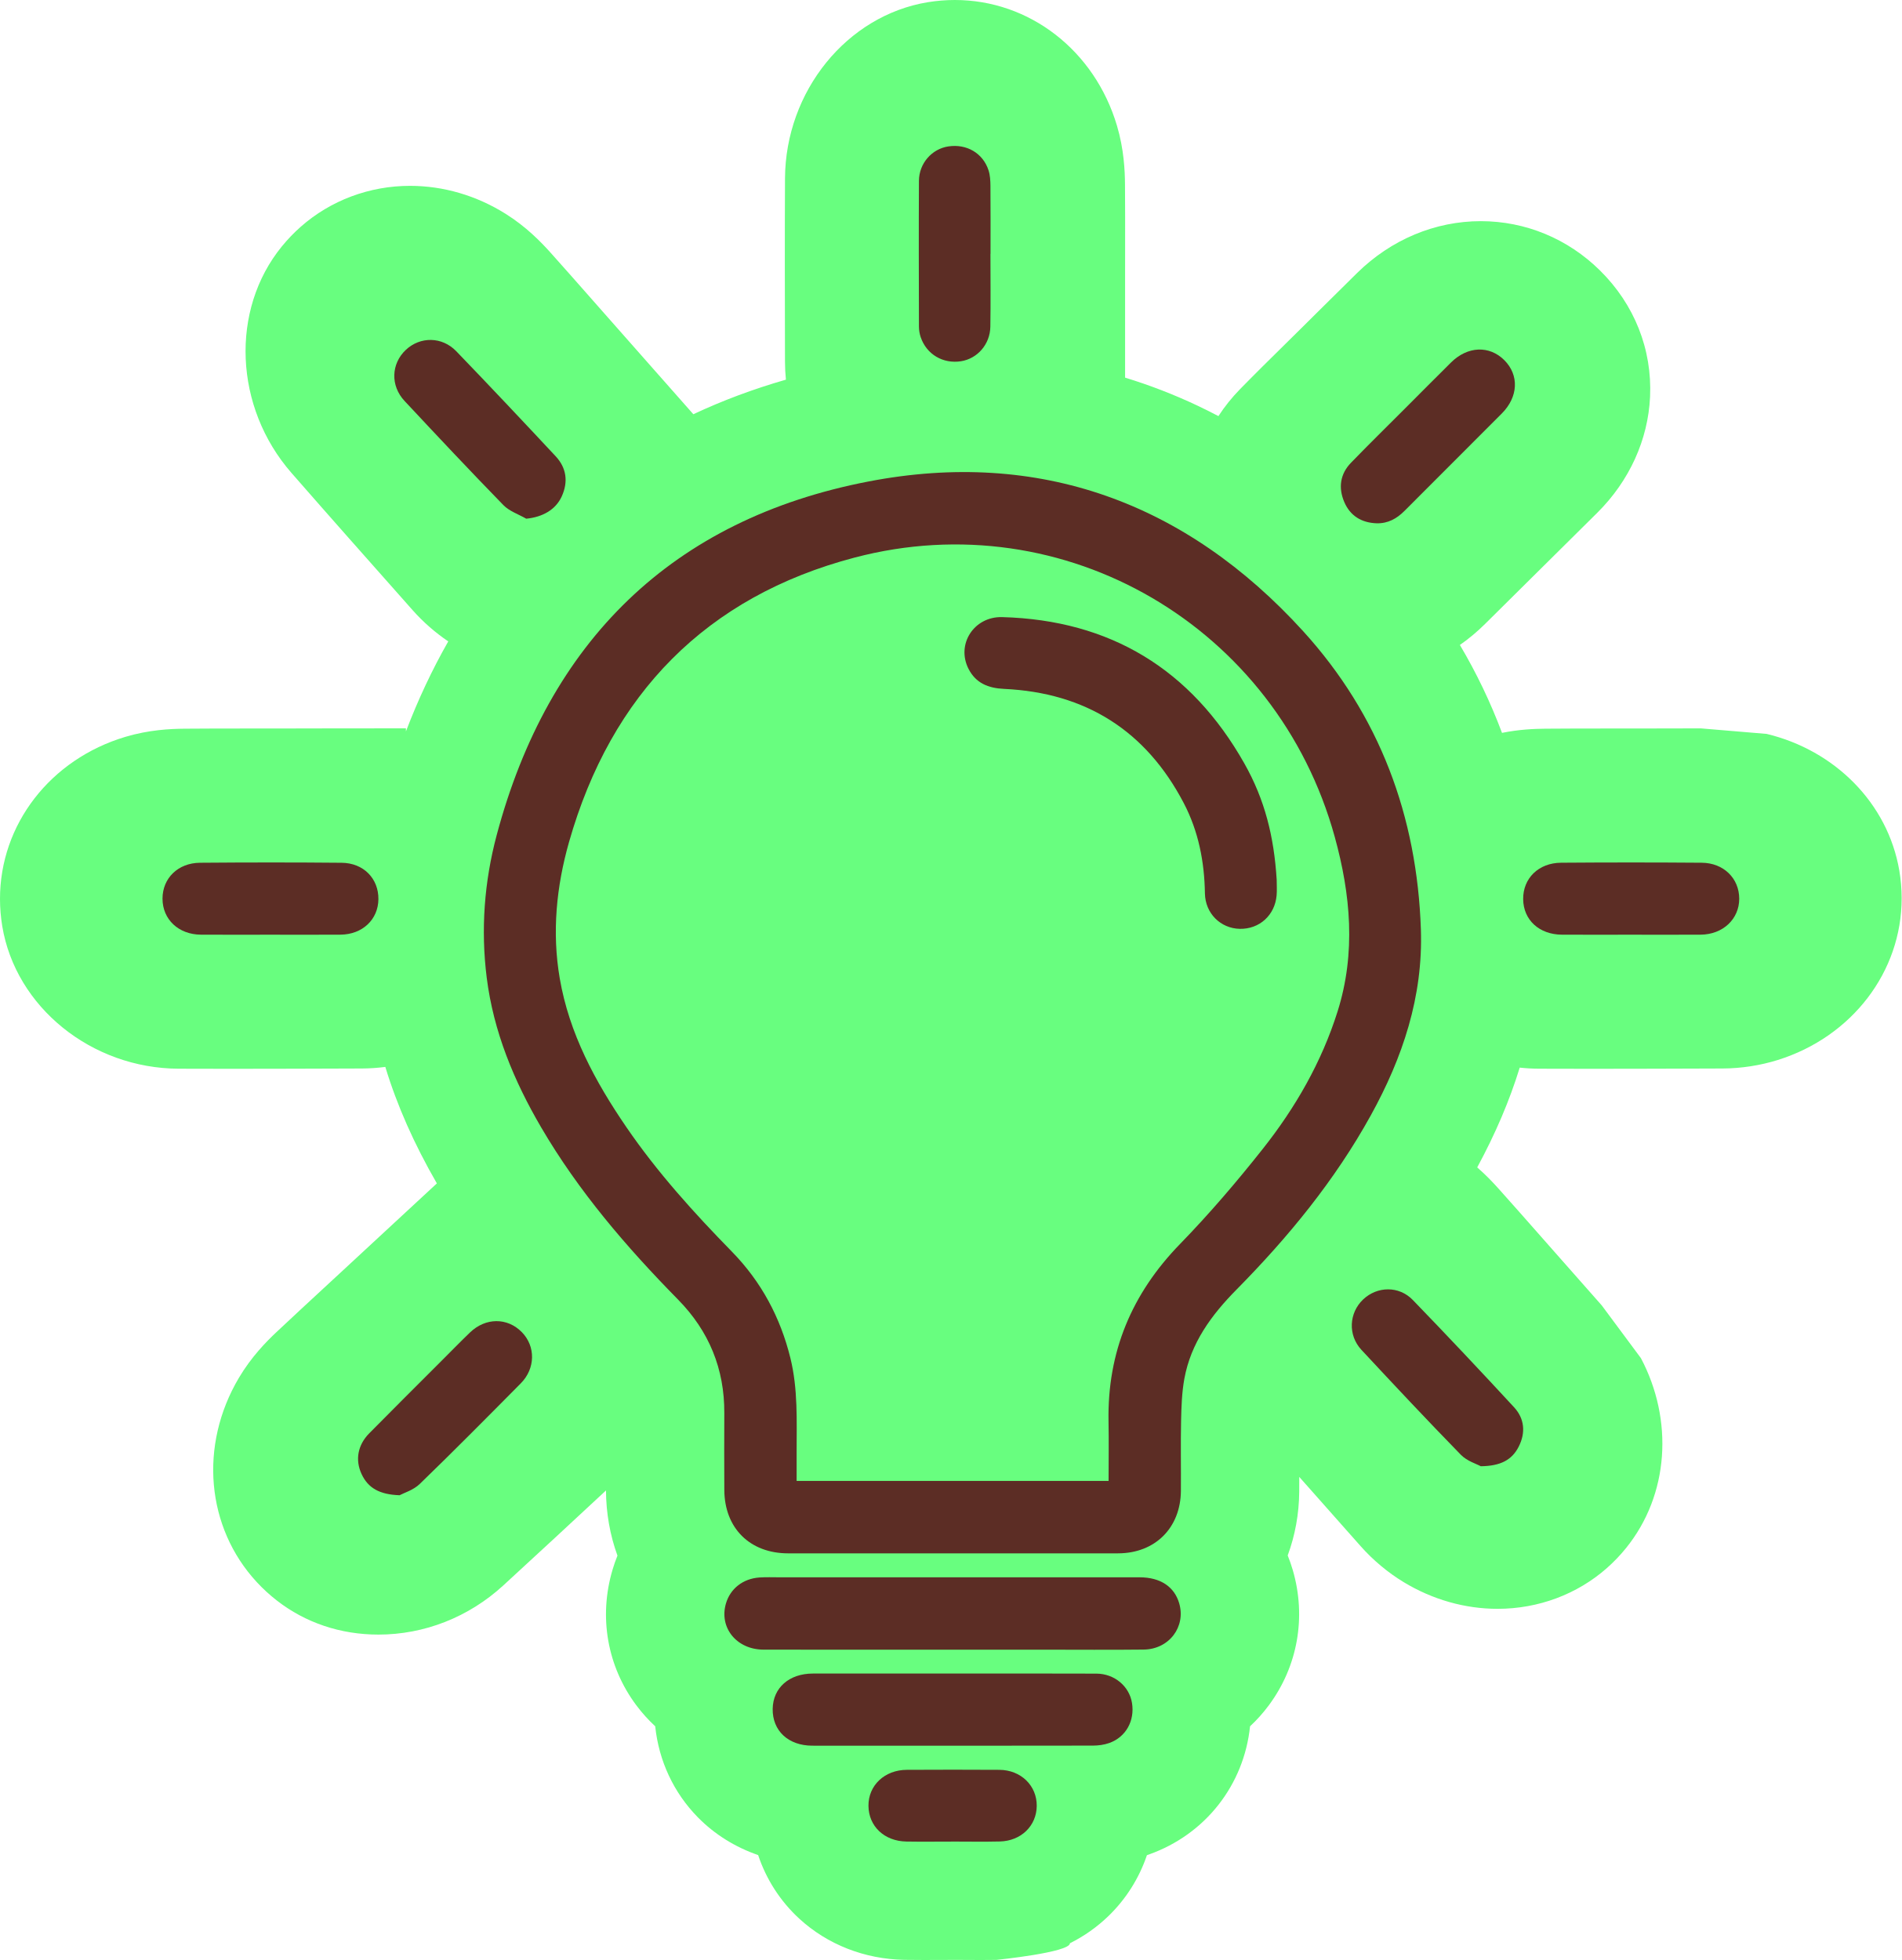
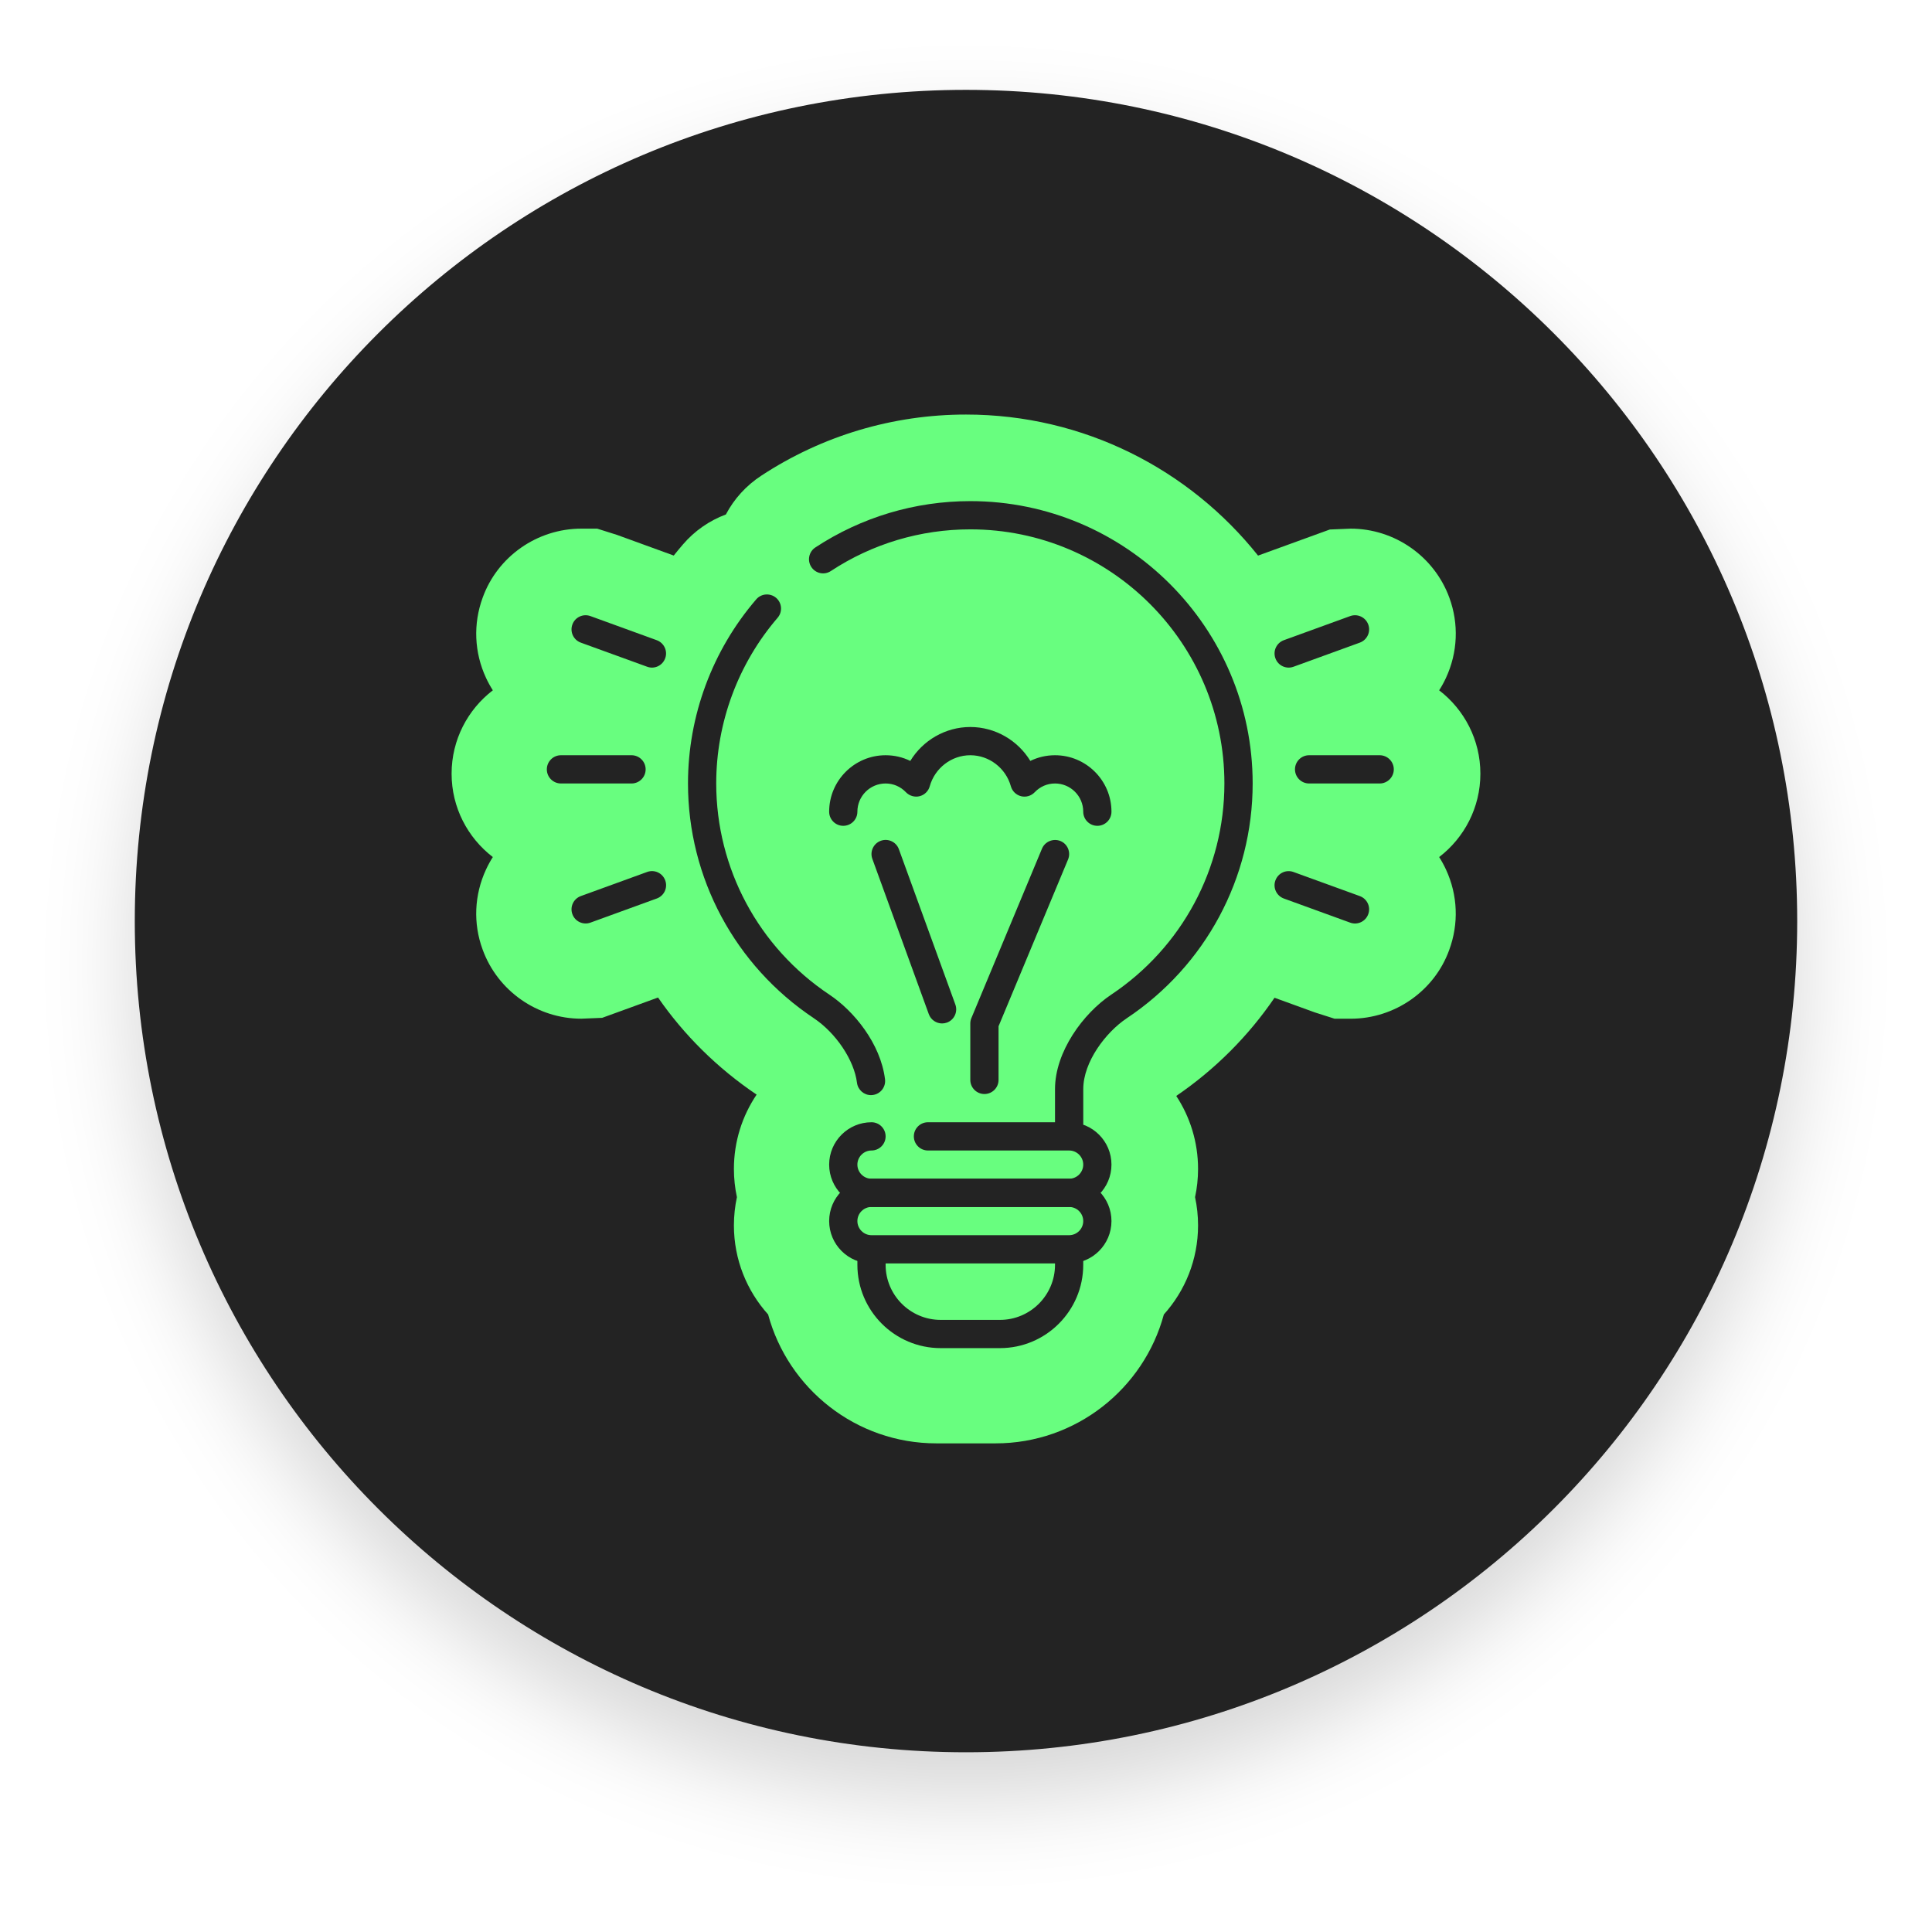
- <svg xmlns="http://www.w3.org/2000/svg" fill="none" version="1.1" width="189.116" height="194.92" viewBox="0 0 189.116 194.92">
+ <svg xmlns="http://www.w3.org/2000/svg" fill="none" version="1.1" width="129.006" height="129.007" viewBox="0 0 129.006 129.007">
+   <defs>
+     <filter id="master_svg0_0_13576" filterUnits="objectBoundingBox" color-interpolation-filters="sRGB" x="-0.108" y="-0.081" width="1.216" height="1.216">
+       <feFlood flood-opacity="0" result="BackgroundImageFix" />
+       <feColorMatrix in="SourceAlpha" type="matrix" values="0 0 0 0 0 0 0 0 0 0 0 0 0 0 0 0 0 0 127 0" />
+       <feOffset dy="3" dx="0" />
+       <feGaussianBlur stdDeviation="3" />
+       <feColorMatrix type="matrix" values="0 0 0 0 0 0 0 0 0 0 0 0 0 0 0 0 0 0 0.161 0" />
+       <feBlend mode="normal" in2="BackgroundImageFix" result="effect1_dropShadow" />
+       <feBlend mode="normal" in="SourceGraphic" in2="effect1_dropShadow" result="shape" />
+     </filter>
+   </defs>
  <g>
-     <g>
-       <path d="M188.882,86.573C187.736,79.857,182.46,74.615,175.692,72.986C175.692,72.986,169.17,72.439,169.17,72.439C168.824,72.438,168.479,72.438,168.135,72.438C167.332,72.438,166.534,72.441,165.759,72.444C165.759,72.444,162.2,72.448,162.2,72.448C161.456,72.45,160.712,72.45,159.968,72.45C159.968,72.45,159.937,72.45,159.937,72.45C157.884,72.45,155.761,72.45,153.643,72.469C152.573,72.479,151.072,72.539,149.372,72.884C148.233,69.847,146.834,66.928,145.183,64.141C146.068,63.527,146.912,62.821,147.713,62.024C149.562,60.186,151.415,58.353,153.268,56.52C153.268,56.52,153.438,56.352,153.438,56.352C155.246,54.563,157.055,52.773,158.859,50.981C162.04,47.82,163.9,43.729,164.096,39.462C164.312,34.743,162.543,30.281,159.114,26.896C155.911,23.735,151.702,21.994,147.264,21.994C142.719,21.994,138.354,23.82,134.975,27.136C133.651,28.435,132.325,29.75,131.043,31.023C131.043,31.023,129.59,32.465,129.59,32.465C129.01,33.04,128.428,33.613,127.836,34.197C126.364,35.647,124.843,37.146,123.333,38.688C122.513,39.526,121.79,40.428,121.17,41.381C120.477,41.016,119.781,40.669,119.084,40.339C116.758,39.24,114.351,38.309,111.889,37.556C111.889,37.556,111.889,33.87,111.889,33.87C111.894,32.694,111.892,31.529,111.889,30.458C111.889,30.458,111.889,26.901,111.889,26.901C111.889,26.156,111.891,24.64,111.891,24.64C111.893,22.585,111.896,20.462,111.879,18.343C111.868,16.953,111.774,14.834,111.08,12.497C108.859,5.022,102.38,0,94.958,0C94.065,0,93.161,0.074,92.272,0.219C84.217,1.539,78.111,9.074,78.067,17.747C78.038,23.469,78.051,29.255,78.063,34.85C78.063,34.85,78.066,35.972,78.066,35.972C78.067,36.563,78.098,37.16,78.157,37.757C74.934,38.682,71.859,39.83,68.951,41.195C68.951,41.195,65.015,36.738,65.015,36.738C64.237,35.848,63.465,34.977,62.756,34.179C62.756,34.179,60.401,31.512,60.401,31.512C59.949,30.999,58.897,29.806,58.897,29.806C57.542,28.268,56.142,26.677,54.731,25.104C53.802,24.069,52.329,22.543,50.262,21.251C47.364,19.439,44.085,18.482,40.777,18.482C36.74,18.482,32.879,19.928,29.906,22.553C29.236,23.145,28.607,23.798,28.037,24.496C22.872,30.816,23.282,40.506,28.99,47.036C32.763,51.354,36.598,55.678,40.307,59.859C40.307,59.859,41.051,60.699,41.051,60.699C42.081,61.859,43.288,62.915,44.578,63.786C42.98,66.588,41.575,69.578,40.369,72.738C40.369,72.738,40.369,72.431,40.369,72.431C40.369,72.431,33.848,72.439,33.848,72.439C33.502,72.438,33.157,72.438,32.813,72.438C32.009,72.438,31.211,72.441,30.436,72.444C30.436,72.444,26.878,72.448,26.878,72.448C26.134,72.45,25.39,72.45,24.645,72.45C24.645,72.45,24.615,72.45,24.615,72.45C22.562,72.45,20.439,72.45,18.321,72.469C16.93,72.482,14.811,72.579,12.476,73.276C5.004,75.507,-0.01,81.992,0,89.413C0.001,90.307,0.076,91.211,0.223,92.1C1.553,100.153,9.096,106.25,17.769,106.282C19.498,106.289,21.235,106.292,22.971,106.292C26.976,106.292,30.99,106.277,34.872,106.264C34.872,106.264,35.994,106.26,35.994,106.26C36.764,106.257,37.544,106.204,38.319,106.104C39.481,109.928,41.177,113.757,43.445,117.688C43.445,117.688,38.886,121.911,38.886,121.911C38.002,122.722,37.12,123.542,36.384,124.228C36.384,124.228,33.774,126.646,33.774,126.646C33.228,127.152,32.681,127.657,32.121,128.174C30.61,129.571,29.047,131.014,27.502,132.468C26.489,133.421,24.999,134.93,23.756,137.027C19.781,143.736,20.499,151.901,25.543,157.347C26.15,158.002,26.818,158.615,27.529,159.168C30.378,161.386,33.872,162.558,37.632,162.558C42.203,162.558,46.61,160.825,50.041,157.68C53.475,154.531,56.907,151.346,60.264,148.225C60.264,148.225,60.264,148.228,60.264,148.228C60.275,150.476,60.665,152.673,61.405,154.706C61.217,155.17,61.052,155.644,60.91,156.126C59.527,160.809,60.389,165.713,63.274,169.581C63.84,170.34,64.47,171.04,65.16,171.677C65.519,175.115,66.991,178.279,69.407,180.738C71.066,182.426,73.123,183.704,75.396,184.485C76.2,186.895,77.595,189.069,79.485,190.808C82.28,193.38,85.989,194.835,89.929,194.905C90.507,194.915,91.118,194.919,91.851,194.919C92.333,194.919,92.814,194.918,93.294,194.915C93.294,194.915,93.41,194.915,93.41,194.915C93.819,194.913,94.227,194.911,94.637,194.911C94.637,194.911,95.523,194.911,95.523,194.911C95.523,194.911,96.06,194.914,96.06,194.914C96.57,194.917,97.08,194.92,97.591,194.92C98.148,194.92,98.64,194.917,99.101,194.909C99.101,194.909,106.403,194.167,106.403,193.254C107.813,192.552,109.108,191.639,110.245,190.537C111.99,188.845,113.289,186.772,114.059,184.497C114.122,184.476,114.185,184.454,114.247,184.431C119.91,182.422,123.714,177.482,124.315,171.678C125.002,171.04,125.629,170.338,126.192,169.577C129.061,165.704,129.926,160.809,128.566,156.147C128.421,155.651,128.252,155.164,128.06,154.688C128.797,152.691,129.188,150.544,129.205,148.359C129.209,147.86,129.21,147.366,129.209,146.877C131.015,148.919,132.813,150.946,134.582,152.94C134.582,152.94,135.326,153.779,135.326,153.779C136.549,155.158,138.023,156.39,139.589,157.34C142.453,159.077,145.684,159.996,148.932,159.996C152.982,159.996,156.846,158.554,159.81,155.936C160.493,155.333,161.132,154.665,161.709,153.951C165.994,148.65,166.44,141.222,163.185,135.064C163.185,135.064,159.291,129.82,159.291,129.82C158.497,128.912,157.698,128.011,157.031,127.26C157.031,127.26,154.676,124.593,154.676,124.593C154.183,124.035,153.692,123.477,153.199,122.918C153.199,122.918,153.162,122.875,153.162,122.875C151.81,121.341,150.413,119.755,149.005,118.185C148.481,117.601,147.785,116.862,146.906,116.096C148.726,112.732,150.126,109.45,151.133,106.174C151.78,106.244,152.433,106.28,153.091,106.282C154.82,106.289,156.557,106.292,158.293,106.292C162.298,106.292,166.312,106.277,170.194,106.264C170.194,106.264,171.316,106.26,171.316,106.26C173.159,106.253,175.058,105.96,176.805,105.413C184.179,103.105,189.126,96.634,189.116,89.311C189.115,88.398,189.036,87.477,188.882,86.573Z" fill="#68FE7F" fill-opacity="1" style="mix-blend-mode:passthrough" />
+     <g filter="url(#master_svg0_0_13576)">
+       <ellipse cx="64.503" cy="61.503" rx="55.503" ry="55.503" fill="#232323" fill-opacity="1" style="mix-blend-mode:passthrough" />
    </g>
    <g>
-       <path d="M94.736,154.48C89.282,154.48,83.829,154.483,78.376,154.479C74.572,154.476,72.05,151.971,72.032,148.172C72.02,145.624,72.018,143.077,72.031,140.53C72.054,136.13,70.507,132.372,67.432,129.242C62.291,124.011,57.535,118.473,53.817,112.116C51.11,107.488,49.08,102.6,48.404,97.234C47.802,92.446,48.16,87.681,49.394,83.053C54.526,63.798,66.851,51.642,86.381,47.881C103.317,44.619,117.952,49.976,129.588,62.763C137.191,71.117,140.926,81.165,141.305,92.443C141.529,99.099,139.5,105.171,136.325,110.919C132.76,117.372,128.133,123.019,122.978,128.239C120.467,130.781,118.429,133.552,117.779,137.128C117.531,138.498,117.487,139.914,117.456,141.312C117.406,143.629,117.456,145.949,117.438,148.267C117.409,151.947,114.867,154.473,111.193,154.478C105.707,154.486,100.221,154.48,94.736,154.48ZM110.247,147.274C110.247,145.261,110.277,143.306,110.241,141.353C110.116,134.461,112.542,128.66,117.354,123.712C120.261,120.722,122.986,117.534,125.575,114.263C128.83,110.151,131.43,105.631,133.021,100.584C134.856,94.759,134.317,88.948,132.734,83.213C126.976,62.357,105.914,49.947,84.995,55.449C70.235,59.33,60.779,69.038,56.594,83.721C55.335,88.137,54.878,92.705,55.665,97.293C56.606,102.782,59.19,107.559,62.288,112.088C65.359,116.578,68.992,120.595,72.787,124.475C75.706,127.46,77.611,131.019,78.606,135.069C79.362,138.15,79.223,141.292,79.222,144.424C79.222,144.424,79.222,147.274,79.222,147.274C79.222,147.274,110.247,147.274,110.247,147.274C110.247,147.274,110.247,147.274,110.247,147.274Z" fill="#5C2D25" fill-opacity="1" style="mix-blend-mode:passthrough" />
+       <g>
+         <g>
+           <path d="M79.798,79.939C79.93,80.547,79.999,81.178,79.999,81.825C79.999,84.109,79.135,86.194,77.715,87.771C76.381,92.723,71.85,96.379,66.482,96.379L62.523,96.379C57.155,96.379,52.625,92.724,51.29,87.772C49.871,86.194,49.006,84.109,49.006,81.825C49.006,81.178,49.076,80.547,49.207,79.939C49.076,79.331,49.006,78.7,49.006,78.054C49.006,76.218,49.565,74.51,50.522,73.092C47.883,71.31,45.67,69.106,43.94,66.608L40.209,67.965L38.816,68.022C35.873,68.022,33.223,66.162,32.223,63.394C31.587,61.662,31.666,59.757,32.455,58.057C32.589,57.769,32.74,57.492,32.908,57.229C31.235,55.946,30.155,53.928,30.155,51.662C30.155,49.396,31.235,47.377,32.908,46.094C32.74,45.831,32.588,45.554,32.454,45.266C31.665,43.566,31.586,41.66,32.232,39.901C33.223,37.159,35.872,35.3,38.815,35.3L39.879,35.3L41.202,35.718L44.989,37.096C45.189,36.845,45.394,36.597,45.604,36.353C46.382,35.444,47.372,34.762,48.47,34.353C49.018,33.312,49.824,32.423,50.835,31.762C54.896,29.094,59.627,27.681,64.505,27.681C72.392,27.681,79.435,31.363,84.005,37.099L88.798,35.357L90.189,35.3C93.123,35.3,95.771,37.152,96.778,39.908C97.421,41.66,97.341,43.565,96.553,45.265C96.419,45.553,96.267,45.831,96.098,46.095C97.771,47.378,98.851,49.396,98.851,51.662C98.851,53.928,97.771,55.946,96.098,57.229C96.268,57.496,96.422,57.776,96.557,58.069C97.344,59.773,97.418,61.682,96.766,63.442C95.782,66.164,93.133,68.024,90.191,68.024L89.116,68.024L87.784,67.598L85.105,66.624C83.373,69.162,81.161,71.394,78.543,73.18C79.463,74.581,79.999,76.256,79.999,78.054C79.999,78.7,79.93,79.331,79.798,79.939Z" fill-rule="evenodd" fill="#68FE7F" fill-opacity="1" style="mix-blend-mode:passthrough" />
+         </g>
+       </g>
+       <g>
+         <g>
+           <path d="M70.447,83.656C70.447,83.656,70.447,84.457,70.447,84.457C70.447,86.484,68.797,88.134,66.771,88.134C66.771,88.134,62.812,88.134,62.812,88.134C60.785,88.134,59.136,86.484,59.136,84.457C59.136,84.457,59.136,83.656,59.136,83.656C59.136,83.656,57.251,83.656,57.251,83.656C57.251,83.656,57.251,84.457,57.251,84.457C57.251,87.525,59.745,90.019,62.812,90.019C62.812,90.019,66.771,90.019,66.771,90.019C69.838,90.019,72.332,87.525,72.332,84.457C72.332,84.457,72.332,83.656,72.332,83.656C72.332,83.656,70.447,83.656,70.447,83.656C70.447,83.656,70.447,83.656,70.447,83.656Z" fill="#232323" fill-opacity="1" style="mix-blend-mode:passthrough" />
+         </g>
+         <g>
+           <path d="M58.159,73.126C57.69,73.126,57.285,72.777,57.224,72.3C57.036,70.79,55.822,68.977,54.338,67.987C49.081,64.479,45.94,58.62,45.94,52.314C45.94,47.804,47.557,43.44,50.496,40.021C50.836,39.625,51.429,39.585,51.825,39.921C52.219,40.26,52.265,40.854,51.925,41.25C49.28,44.328,47.825,48.257,47.825,52.314C47.825,57.988,50.651,63.261,55.384,66.418C57.017,67.506,58.797,69.676,59.096,72.064C59.16,72.581,58.795,73.052,58.278,73.118C58.237,73.124,58.197,73.126,58.159,73.126C58.159,73.126,58.159,73.126,58.159,73.126Z" fill="#232323" fill-opacity="1" style="mix-blend-mode:passthrough" />
+         </g>
+         <g>
+           <path d="M71.389,75.974C70.869,75.974,70.447,75.552,70.447,75.032C70.447,75.032,70.447,72.722,70.447,72.722C70.447,70.228,72.334,67.663,74.198,66.418C78.932,63.259,81.758,57.986,81.758,52.314C81.758,42.958,74.145,35.347,64.791,35.347C61.466,35.347,58.246,36.309,55.479,38.13C55.045,38.418,54.459,38.298,54.174,37.858C53.89,37.425,54.01,36.839,54.446,36.554C57.522,34.533,61.1,33.462,64.793,33.462C75.188,33.462,83.645,41.919,83.645,52.314C83.645,58.62,80.504,64.479,75.246,67.987C73.834,68.929,72.334,70.909,72.334,72.722C72.334,72.722,72.334,75.032,72.334,75.032C72.332,75.552,71.91,75.974,71.389,75.974C71.389,75.974,71.389,75.974,71.389,75.974Z" fill="#232323" fill-opacity="1" style="mix-blend-mode:passthrough" />
+         </g>
+         <g>
+           <g>
+             <g>
+               <g>
+                 <g>
+                   <g>
+                     <g>
+                       <path d="M71.389,84.363C71.389,84.363,58.193,84.363,58.193,84.363C56.634,84.363,55.366,83.095,55.366,81.535C55.366,79.976,56.634,78.708,58.193,78.708C58.193,78.708,71.389,78.708,71.389,78.708C72.948,78.708,74.217,79.976,74.217,81.535C74.217,83.095,72.948,84.363,71.389,84.363C71.389,84.363,71.389,84.363,71.389,84.363ZM58.193,80.593C57.675,80.593,57.251,81.017,57.251,81.535C57.251,82.054,57.675,82.478,58.193,82.478C58.193,82.478,71.389,82.478,71.389,82.478C71.908,82.478,72.332,82.054,72.332,81.535C72.332,81.017,71.908,80.593,71.389,80.593C71.389,80.593,58.193,80.593,58.193,80.593C58.193,80.593,58.193,80.593,58.193,80.593Z" fill="#232323" fill-opacity="1" style="mix-blend-mode:passthrough" />
+                     </g>
+                   </g>
+                 </g>
+               </g>
+             </g>
+           </g>
+           <g>
+             <path d="M62.906,68.339C62.522,68.339,62.16,68.102,62.02,67.719C62.02,67.719,58.25,57.351,58.25,57.351C58.071,56.861,58.325,56.32,58.814,56.142C59.304,55.965,59.845,56.216,60.022,56.706C60.022,56.706,63.792,67.074,63.792,67.074C63.971,67.565,63.717,68.106,63.229,68.283C63.121,68.321,63.014,68.339,62.906,68.339C62.906,68.339,62.906,68.339,62.906,68.339Z" fill="#232323" fill-opacity="1" style="mix-blend-mode:passthrough" />
+           </g>
+           <g>
+             <path d="M65.734,73.052C65.214,73.052,64.791,72.63,64.791,72.11C64.791,72.11,64.791,68.339,64.791,68.339C64.791,68.215,64.816,68.091,64.865,67.977C64.865,67.977,69.578,56.667,69.578,56.667C69.778,56.186,70.334,55.967,70.811,56.158C71.291,56.357,71.518,56.91,71.318,57.39C71.318,57.39,66.677,68.528,66.677,68.528C66.677,68.528,66.677,72.11,66.677,72.11C66.677,72.63,66.254,73.052,65.734,73.052C65.734,73.052,65.734,73.052,65.734,73.052Z" fill="#232323" fill-opacity="1" style="mix-blend-mode:passthrough" />
+           </g>
+           <g>
+             <path d="M73.275,55.143C72.754,55.143,72.332,54.721,72.332,54.201C72.332,53.16,71.486,52.316,70.447,52.316C69.932,52.316,69.45,52.523,69.09,52.902C68.854,53.147,68.509,53.249,68.179,53.166C67.851,53.083,67.591,52.83,67.5,52.504C67.159,51.283,66.045,50.43,64.791,50.43C63.538,50.43,62.424,51.283,62.082,52.504C61.992,52.83,61.732,53.083,61.404,53.166C61.078,53.247,60.729,53.145,60.493,52.902C60.133,52.523,59.651,52.316,59.136,52.316C58.097,52.316,57.251,53.16,57.251,54.201C57.251,54.721,56.829,55.143,56.308,55.143C55.788,55.143,55.366,54.721,55.366,54.201C55.366,52.121,57.057,50.43,59.136,50.43C59.717,50.43,60.276,50.561,60.784,50.809C61.622,49.433,63.132,48.545,64.791,48.545C66.45,48.545,67.96,49.433,68.799,50.809C69.306,50.561,69.866,50.43,70.447,50.43C72.526,50.43,74.217,52.121,74.217,54.201C74.217,54.721,73.795,55.143,73.275,55.143C73.275,55.143,73.275,55.143,73.275,55.143Z" fill="#232323" fill-opacity="1" style="mix-blend-mode:passthrough" />
+           </g>
+         </g>
+         <g>
+           <g>
+             <g>
+               <path d="M38.782,42.911C38.782,42.911,43.214,44.521,43.214,44.521C43.7,44.7,44.239,44.447,44.417,43.957C44.598,43.471,44.343,42.928,43.853,42.748C43.853,42.748,39.427,41.139,39.427,41.139C38.937,40.961,38.397,41.212,38.22,41.702C38.041,42.19,38.292,42.732,38.782,42.911C38.782,42.911,38.782,42.911,38.782,42.911Z" fill="#232323" fill-opacity="1" style="mix-blend-mode:passthrough" />
+             </g>
+             <g>
+               <path d="M86.369,58.226C85.882,58.047,85.343,58.299,85.164,58.789C84.983,59.276,85.238,59.819,85.728,59.998C85.728,59.998,90.156,61.608,90.156,61.608C90.646,61.787,91.185,61.534,91.363,61.044C91.544,60.556,91.291,60.015,90.801,59.836C90.801,59.836,86.369,58.226,86.369,58.226C86.369,58.226,86.369,58.226,86.369,58.226Z" fill="#232323" fill-opacity="1" style="mix-blend-mode:passthrough" />
+             </g>
+           </g>
+           <g>
+             <g>
+               <path d="M90.156,41.139C90.156,41.139,85.728,42.748,85.728,42.748C85.238,42.928,84.985,43.467,85.164,43.957C85.341,44.447,85.882,44.7,86.373,44.521C86.373,44.521,90.801,42.911,90.801,42.911C91.291,42.732,91.544,42.19,91.364,41.702C91.185,41.212,90.644,40.961,90.156,41.139C90.156,41.139,90.156,41.139,90.156,41.139Z" fill="#232323" fill-opacity="1" style="mix-blend-mode:passthrough" />
+             </g>
+             <g>
+               <path d="M43.857,59.996C44.347,59.817,44.6,59.278,44.42,58.787C44.243,58.297,43.702,58.045,43.212,58.224C43.212,58.224,38.784,59.834,38.784,59.834C38.294,60.013,38.041,60.554,38.22,61.042C38.397,61.532,38.938,61.785,39.429,61.606C39.429,61.606,43.857,59.996,43.857,59.996C43.857,59.996,43.857,59.996,43.857,59.996Z" fill="#232323" fill-opacity="1" style="mix-blend-mode:passthrough" />
+             </g>
+           </g>
+           <g>
+             <g>
+               <path d="M92.126,50.43C92.126,50.43,87.413,50.43,87.413,50.43C86.893,50.43,86.471,50.853,86.471,51.373C86.471,51.893,86.893,52.316,87.413,52.316C87.413,52.316,92.126,52.316,92.126,52.316C92.646,52.316,93.069,51.893,93.069,51.373C93.069,50.853,92.646,50.43,92.126,50.43C92.126,50.43,92.126,50.43,92.126,50.43Z" fill="#232323" fill-opacity="1" style="mix-blend-mode:passthrough" />
+             </g>
+             <g>
+               <path d="M42.17,52.316C42.69,52.316,43.112,51.893,43.112,51.373C43.112,50.853,42.69,50.43,42.17,50.43C42.17,50.43,37.457,50.43,37.457,50.43C36.936,50.43,36.514,50.853,36.514,51.373C36.514,51.893,36.936,52.316,37.457,52.316C37.457,52.316,42.17,52.316,42.17,52.316C42.17,52.316,42.17,52.316,42.17,52.316Z" fill="#232323" fill-opacity="1" style="mix-blend-mode:passthrough" />
+             </g>
+           </g>
+         </g>
+         <g>
+           <path d="M61.964,74.937C61.443,74.937,61.021,75.36,61.021,75.88C61.021,75.88,61.021,75.88,61.021,75.88C61.021,76.4,61.443,76.823,61.964,76.823C61.964,76.823,71.389,76.823,71.389,76.823C71.908,76.823,72.332,77.247,72.332,77.765C72.332,78.284,71.908,78.708,71.389,78.708C71.389,78.708,58.193,78.708,58.193,78.708C57.675,78.708,57.251,78.284,57.251,77.765C57.251,77.247,57.675,76.823,58.193,76.823C58.193,76.823,58.193,76.823,58.193,76.823C58.714,76.823,59.136,76.4,59.136,75.88C59.136,75.88,59.136,75.88,59.136,75.88C59.136,75.36,58.714,74.937,58.193,74.937C58.193,74.937,58.193,74.937,58.193,74.937C56.634,74.937,55.366,76.206,55.366,77.765C55.366,79.324,56.634,80.593,58.193,80.593C58.193,80.593,71.389,80.593,71.389,80.593C72.948,80.593,74.217,79.324,74.217,77.765C74.217,76.206,72.948,74.937,71.389,74.937C71.389,74.937,61.964,74.937,61.964,74.937C61.964,74.937,61.964,74.937,61.964,74.937Z" fill="#232323" fill-opacity="1" style="mix-blend-mode:passthrough" />
+         </g>
+       </g>
    </g>
-     <g>
-       <path d="M94.738,164.059C88.469,164.059,82.2,164.068,75.932,164.055C73.247,164.049,71.487,161.859,72.196,159.458C72.632,157.981,73.895,156.989,75.533,156.878C76.183,156.835,76.839,156.861,77.492,156.861C89.441,156.86,101.391,156.859,113.341,156.862C115.389,156.863,116.787,157.793,117.269,159.445C117.951,161.779,116.266,164.019,113.74,164.049C110.443,164.087,107.145,164.059,103.847,164.059C100.811,164.06,97.774,164.059,94.738,164.059Z" fill="#5C2D25" fill-opacity="1" style="mix-blend-mode:passthrough" />
-     </g>
-     <g>
-       <path d="M94.836,166.433C99.569,166.433,104.302,166.42,109.034,166.44C110.836,166.447,112.307,167.698,112.575,169.359C112.861,171.132,111.968,172.753,110.311,173.341C109.801,173.522,109.228,173.598,108.684,173.599C99.382,173.614,90.079,173.615,80.777,173.606C78.386,173.603,76.806,172.11,76.842,169.942C76.876,167.85,78.479,166.435,80.834,166.433C85.501,166.43,90.168,166.432,94.836,166.433Z" fill="#5C2D25" fill-opacity="1" style="mix-blend-mode:passthrough" />
-     </g>
-     <g>
-       <path d="M26.92,92.955C24.606,92.955,22.292,92.966,19.978,92.952C17.755,92.939,16.161,91.431,16.161,89.37C16.161,87.347,17.692,85.819,19.892,85.8C24.585,85.761,29.28,85.758,33.973,85.802C36.159,85.822,37.653,87.373,37.632,89.427C37.611,91.449,36.039,92.935,33.863,92.951C31.549,92.968,29.235,92.955,26.92,92.955Z" fill="#5C2D25" fill-opacity="1" style="mix-blend-mode:passthrough" />
-     </g>
-     <g>
-       <path d="M162.183,92.955C159.901,92.955,157.619,92.964,155.337,92.953C153.075,92.942,151.499,91.491,151.476,89.424C151.453,87.357,152.996,85.815,155.245,85.797C159.906,85.761,164.568,85.761,169.23,85.798C171.415,85.815,172.959,87.352,172.963,89.373C172.966,91.403,171.334,92.938,169.126,92.952C166.812,92.966,164.497,92.955,162.183,92.955Z" fill="#5C2D25" fill-opacity="1" style="mix-blend-mode:passthrough" />
-     </g>
-     <g>
-       <path d="M52.331,51.583C51.566,51.141,50.654,50.842,50.06,50.232C46.739,46.823,43.481,43.353,40.232,39.875C38.807,38.35,38.898,36.169,40.36,34.793C41.784,33.454,43.955,33.457,45.376,34.931C48.701,38.38,51.987,41.87,55.257,45.372C56.34,46.532,56.523,47.916,55.866,49.364C55.265,50.688,53.954,51.43,52.331,51.583Z" fill="#5C2D25" fill-opacity="1" style="mix-blend-mode:passthrough" />
-     </g>
-     <g>
-       <path d="M147.261,145.816C146.853,145.589,145.891,145.304,145.279,144.676C141.934,141.247,138.655,137.751,135.392,134.242C134.028,132.775,134.149,130.565,135.563,129.227C136.959,127.906,139.122,127.856,140.502,129.283C143.901,132.797,147.254,136.357,150.57,139.949C151.614,141.08,151.737,142.478,151.034,143.866C150.37,145.179,149.245,145.795,147.261,145.816Z" fill="#5C2D25" fill-opacity="1" style="mix-blend-mode:passthrough" />
-     </g>
-     <g>
-       <path d="M39.736,148.7C37.723,148.632,36.599,147.969,35.959,146.595C35.305,145.193,35.572,143.708,36.715,142.547C39.071,140.155,41.455,137.79,43.828,135.415C44.796,134.447,45.751,133.465,46.737,132.516C48.293,131.018,50.457,131.013,51.895,132.48C53.275,133.888,53.259,136.09,51.791,137.573C48.465,140.932,45.139,144.291,41.744,147.578C41.111,148.191,40.157,148.472,39.736,148.7Z" fill="#5C2D25" fill-opacity="1" style="mix-blend-mode:passthrough" />
-     </g>
-     <g>
-       <path d="M136.906,52.041C135.398,51.99,134.269,51.299,133.681,49.914C133.084,48.508,133.268,47.141,134.355,46.019C136.101,44.216,137.894,42.458,139.667,40.683C141.21,39.137,142.749,37.587,144.3,36.05C145.945,34.419,148.11,34.33,149.601,35.817C151.089,37.301,150.998,39.469,149.354,41.119C146.133,44.352,142.898,47.571,139.678,50.804C138.907,51.579,138.03,52.068,136.906,52.041Z" fill="#5C2D25" fill-opacity="1" style="mix-blend-mode:passthrough" />
-     </g>
-     <g>
-       <path d="M98.498,25.247C98.498,27.663,98.528,30.079,98.488,32.495C98.459,34.244,97.198,35.671,95.567,35.926C93.776,36.205,92.139,35.238,91.561,33.53C91.448,33.197,91.387,32.829,91.387,32.477C91.375,27.645,91.361,22.813,91.387,17.981C91.397,16.243,92.676,14.807,94.31,14.561C96.13,14.286,97.757,15.23,98.311,16.947C98.467,17.431,98.493,17.972,98.498,18.488C98.517,20.741,98.506,22.994,98.506,25.247C98.506,25.247,98.498,25.247,98.498,25.247C98.498,25.247,98.498,25.247,98.498,25.247Z" fill="#5C2D25" fill-opacity="1" style="mix-blend-mode:passthrough" />
-     </g>
-     <g>
-       <path d="M94.635,183.144C93.135,183.144,91.634,183.165,90.134,183.139C87.942,183.1,86.39,181.624,86.367,179.598C86.345,177.561,87.968,176.017,90.185,176.007C93.251,175.992,96.318,175.989,99.384,176.008C101.529,176.022,103.119,177.578,103.102,179.593C103.085,181.575,101.548,183.083,99.431,183.133C97.833,183.171,96.234,183.141,94.635,183.141C94.635,183.141,94.635,183.144,94.635,183.144C94.635,183.144,94.635,183.144,94.635,183.144Z" fill="#5C2D25" fill-opacity="1" style="mix-blend-mode:passthrough" />
-     </g>
-     <g>
-       <path d="M126.964,87.483C126.964,88.005,127.002,88.53,126.957,89.047C126.784,91.025,125.24,92.413,123.292,92.372C121.379,92.331,119.858,90.83,119.827,88.843C119.778,85.696,119.187,82.672,117.729,79.879C113.964,72.666,107.966,68.885,99.85,68.51C98.278,68.438,97.042,67.94,96.315,66.512C95.076,64.077,96.855,61.294,99.67,61.371C110.423,61.667,118.45,66.569,123.735,75.9C125.794,79.535,126.698,83.209,126.964,87.483Z" fill="#5C2D25" fill-opacity="1" style="mix-blend-mode:passthrough" />
-     </g>
-     <g />
  </g>
</svg>
